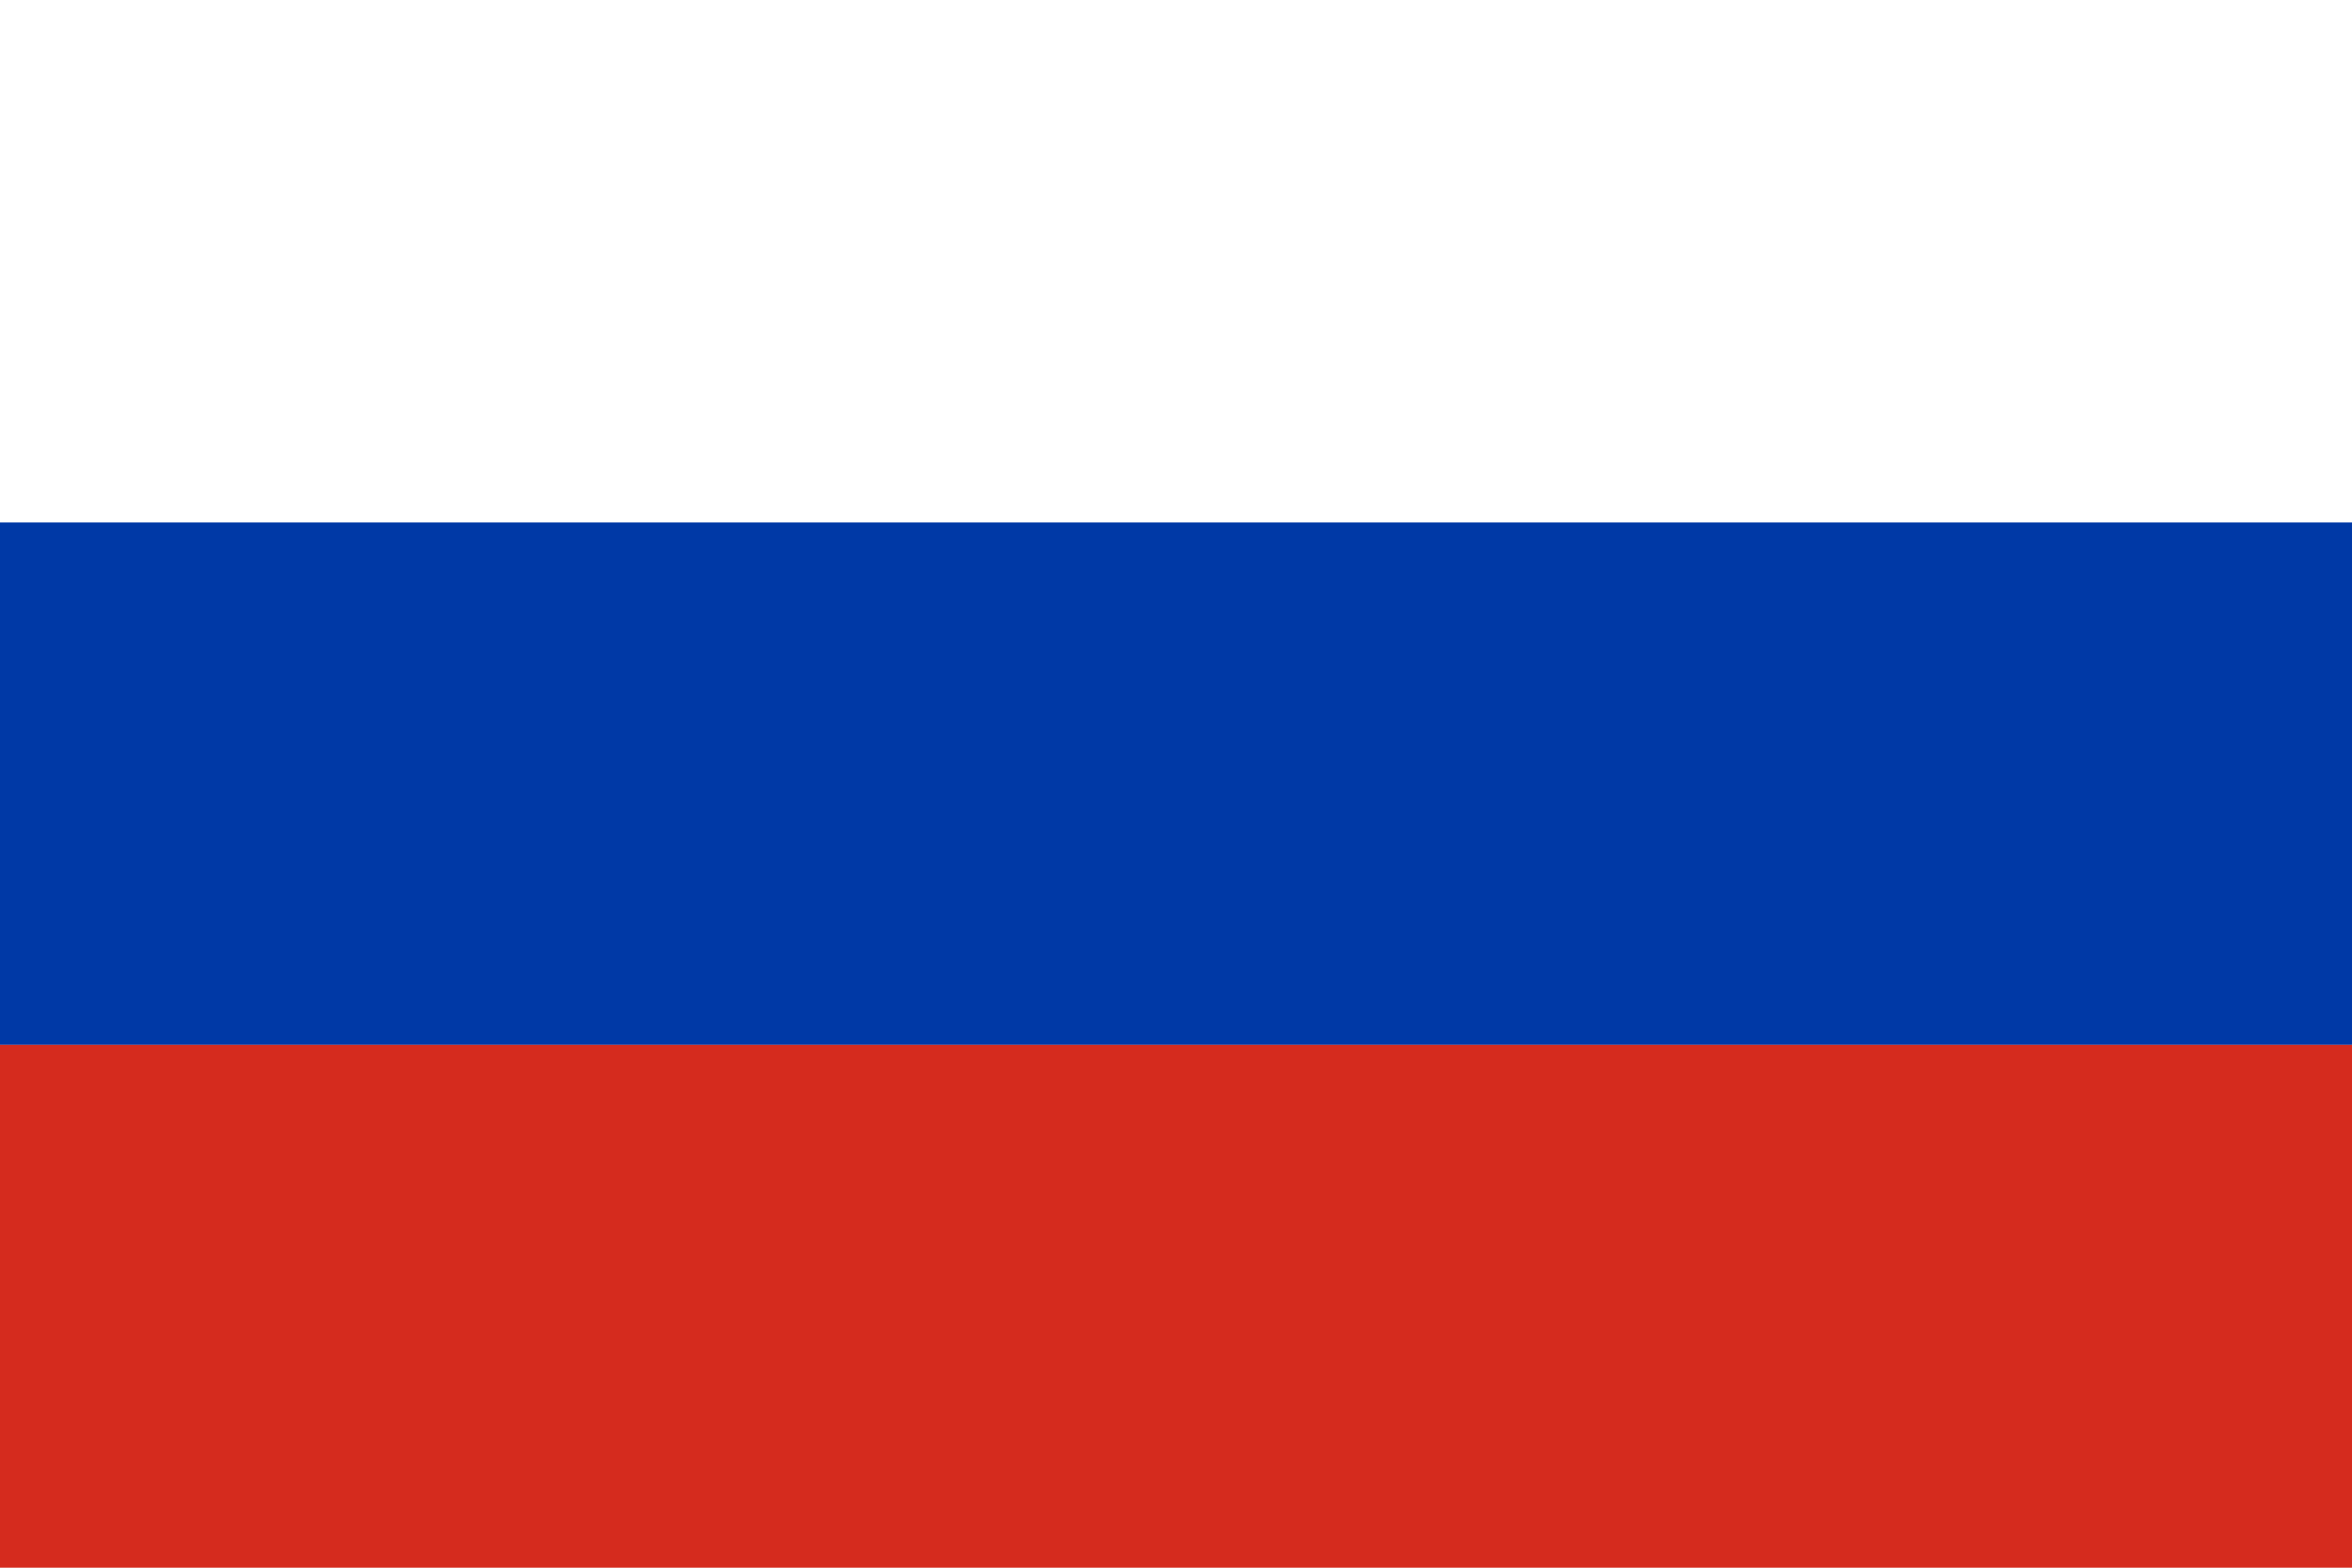
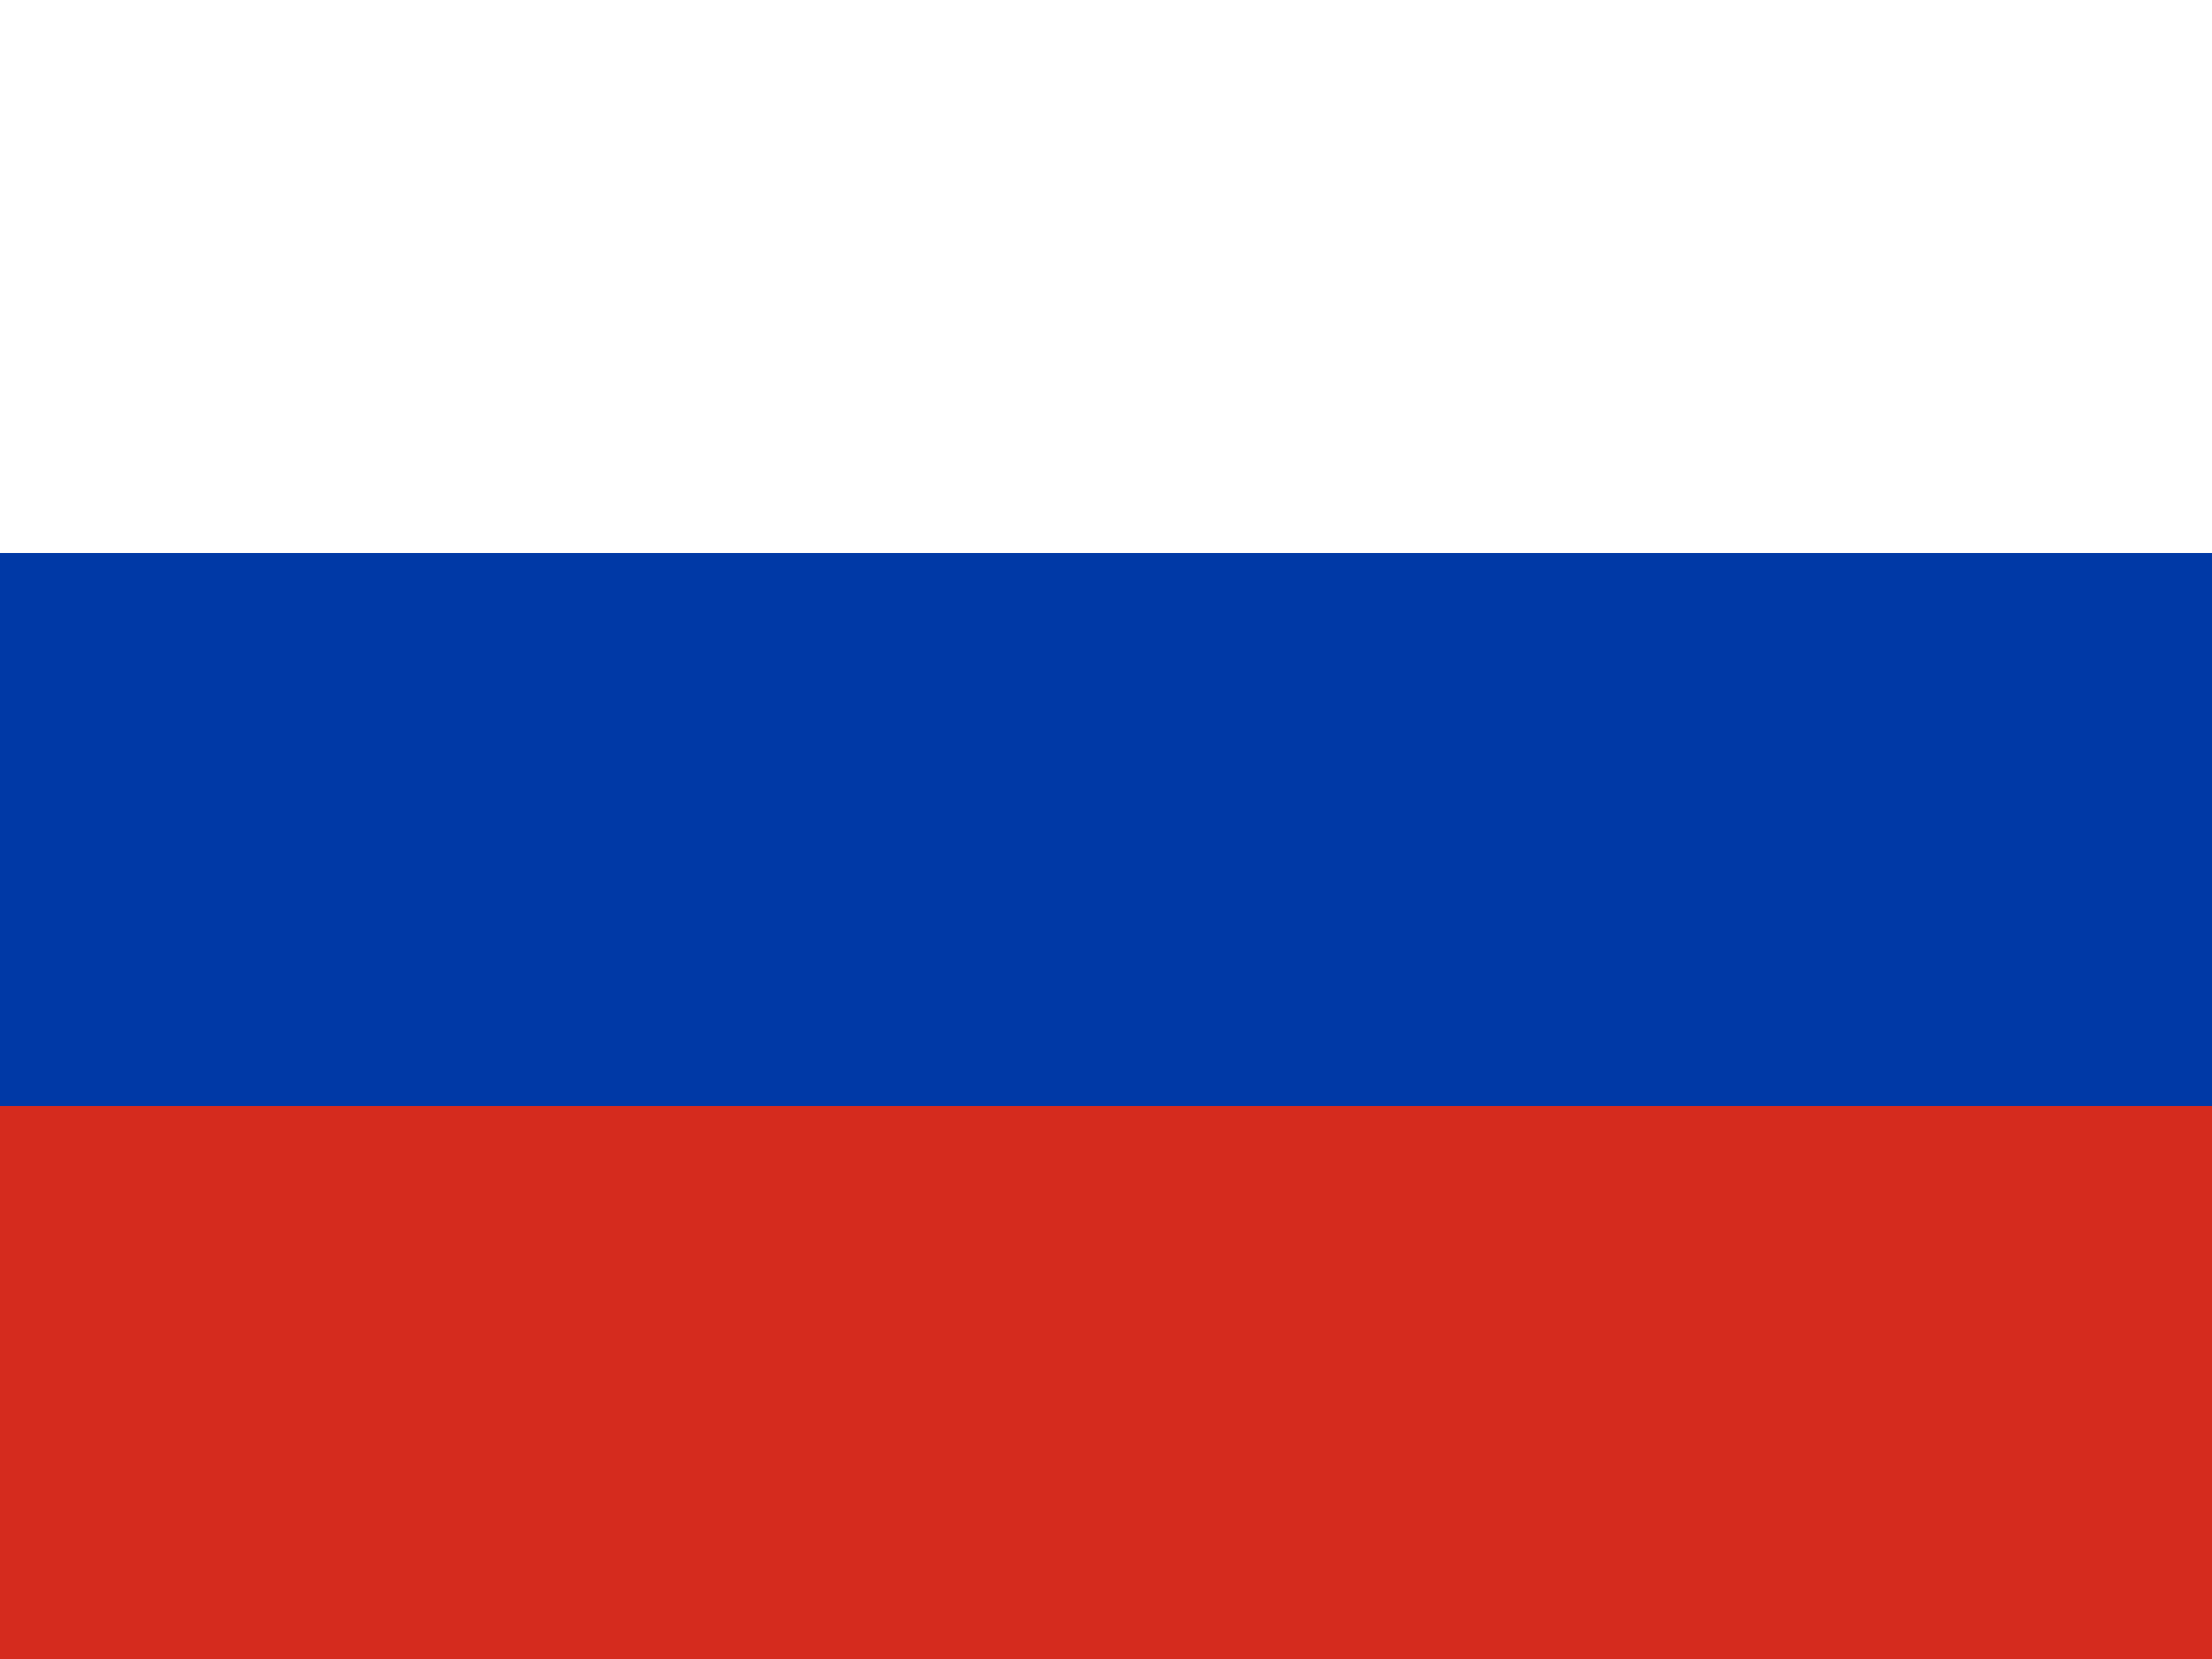
- <svg xmlns="http://www.w3.org/2000/svg" viewBox="0 0 60 40">
-   <rect width="60" height="40" fill="#fff" />
-   <rect y="13.33" width="60" height="13.33" fill="#0039A6" />
-   <rect y="26.66" width="60" height="13.34" fill="#D52B1E" />
+ <svg xmlns="http://www.w3.org/2000/svg" id="flag-icons-ru" viewBox="0 0 640 480">
+   <path fill="#fff" d="M0 0h640v160H0z" />
+   <path fill="#0039a6" d="M0 160h640v160H0z" />
+   <path fill="#d52b1e" d="M0 320h640v160H0z" />
</svg>
